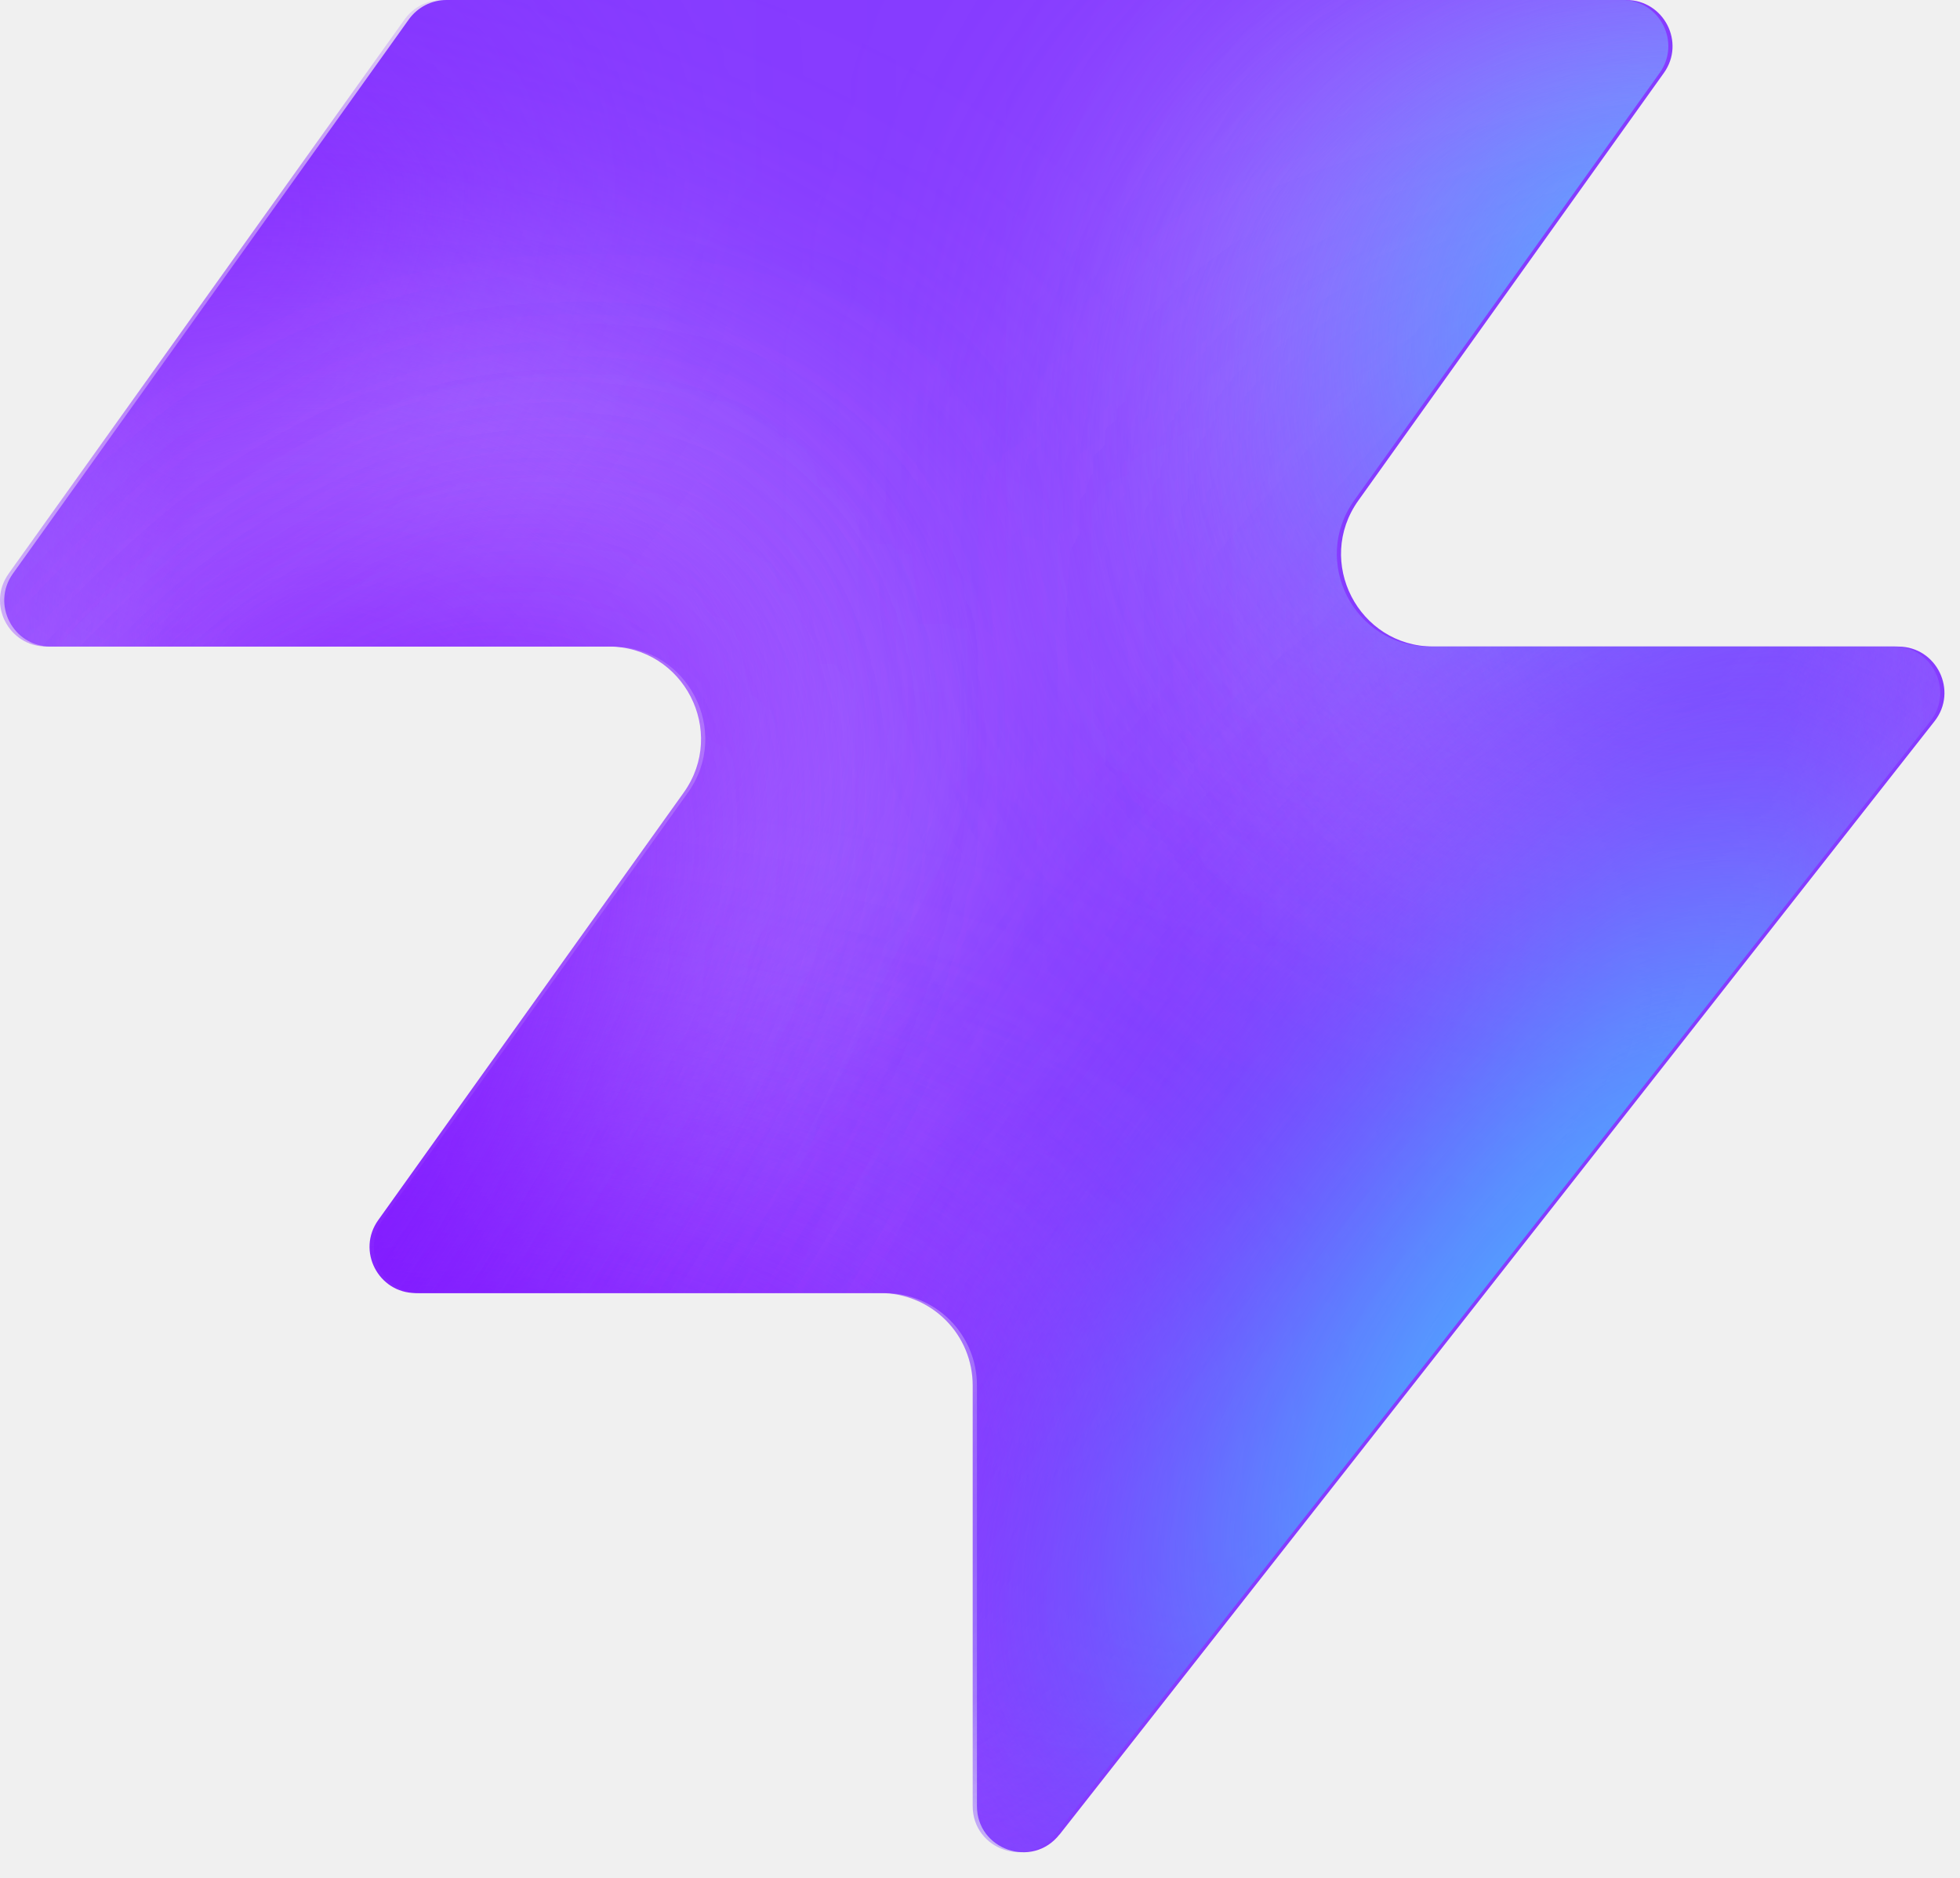
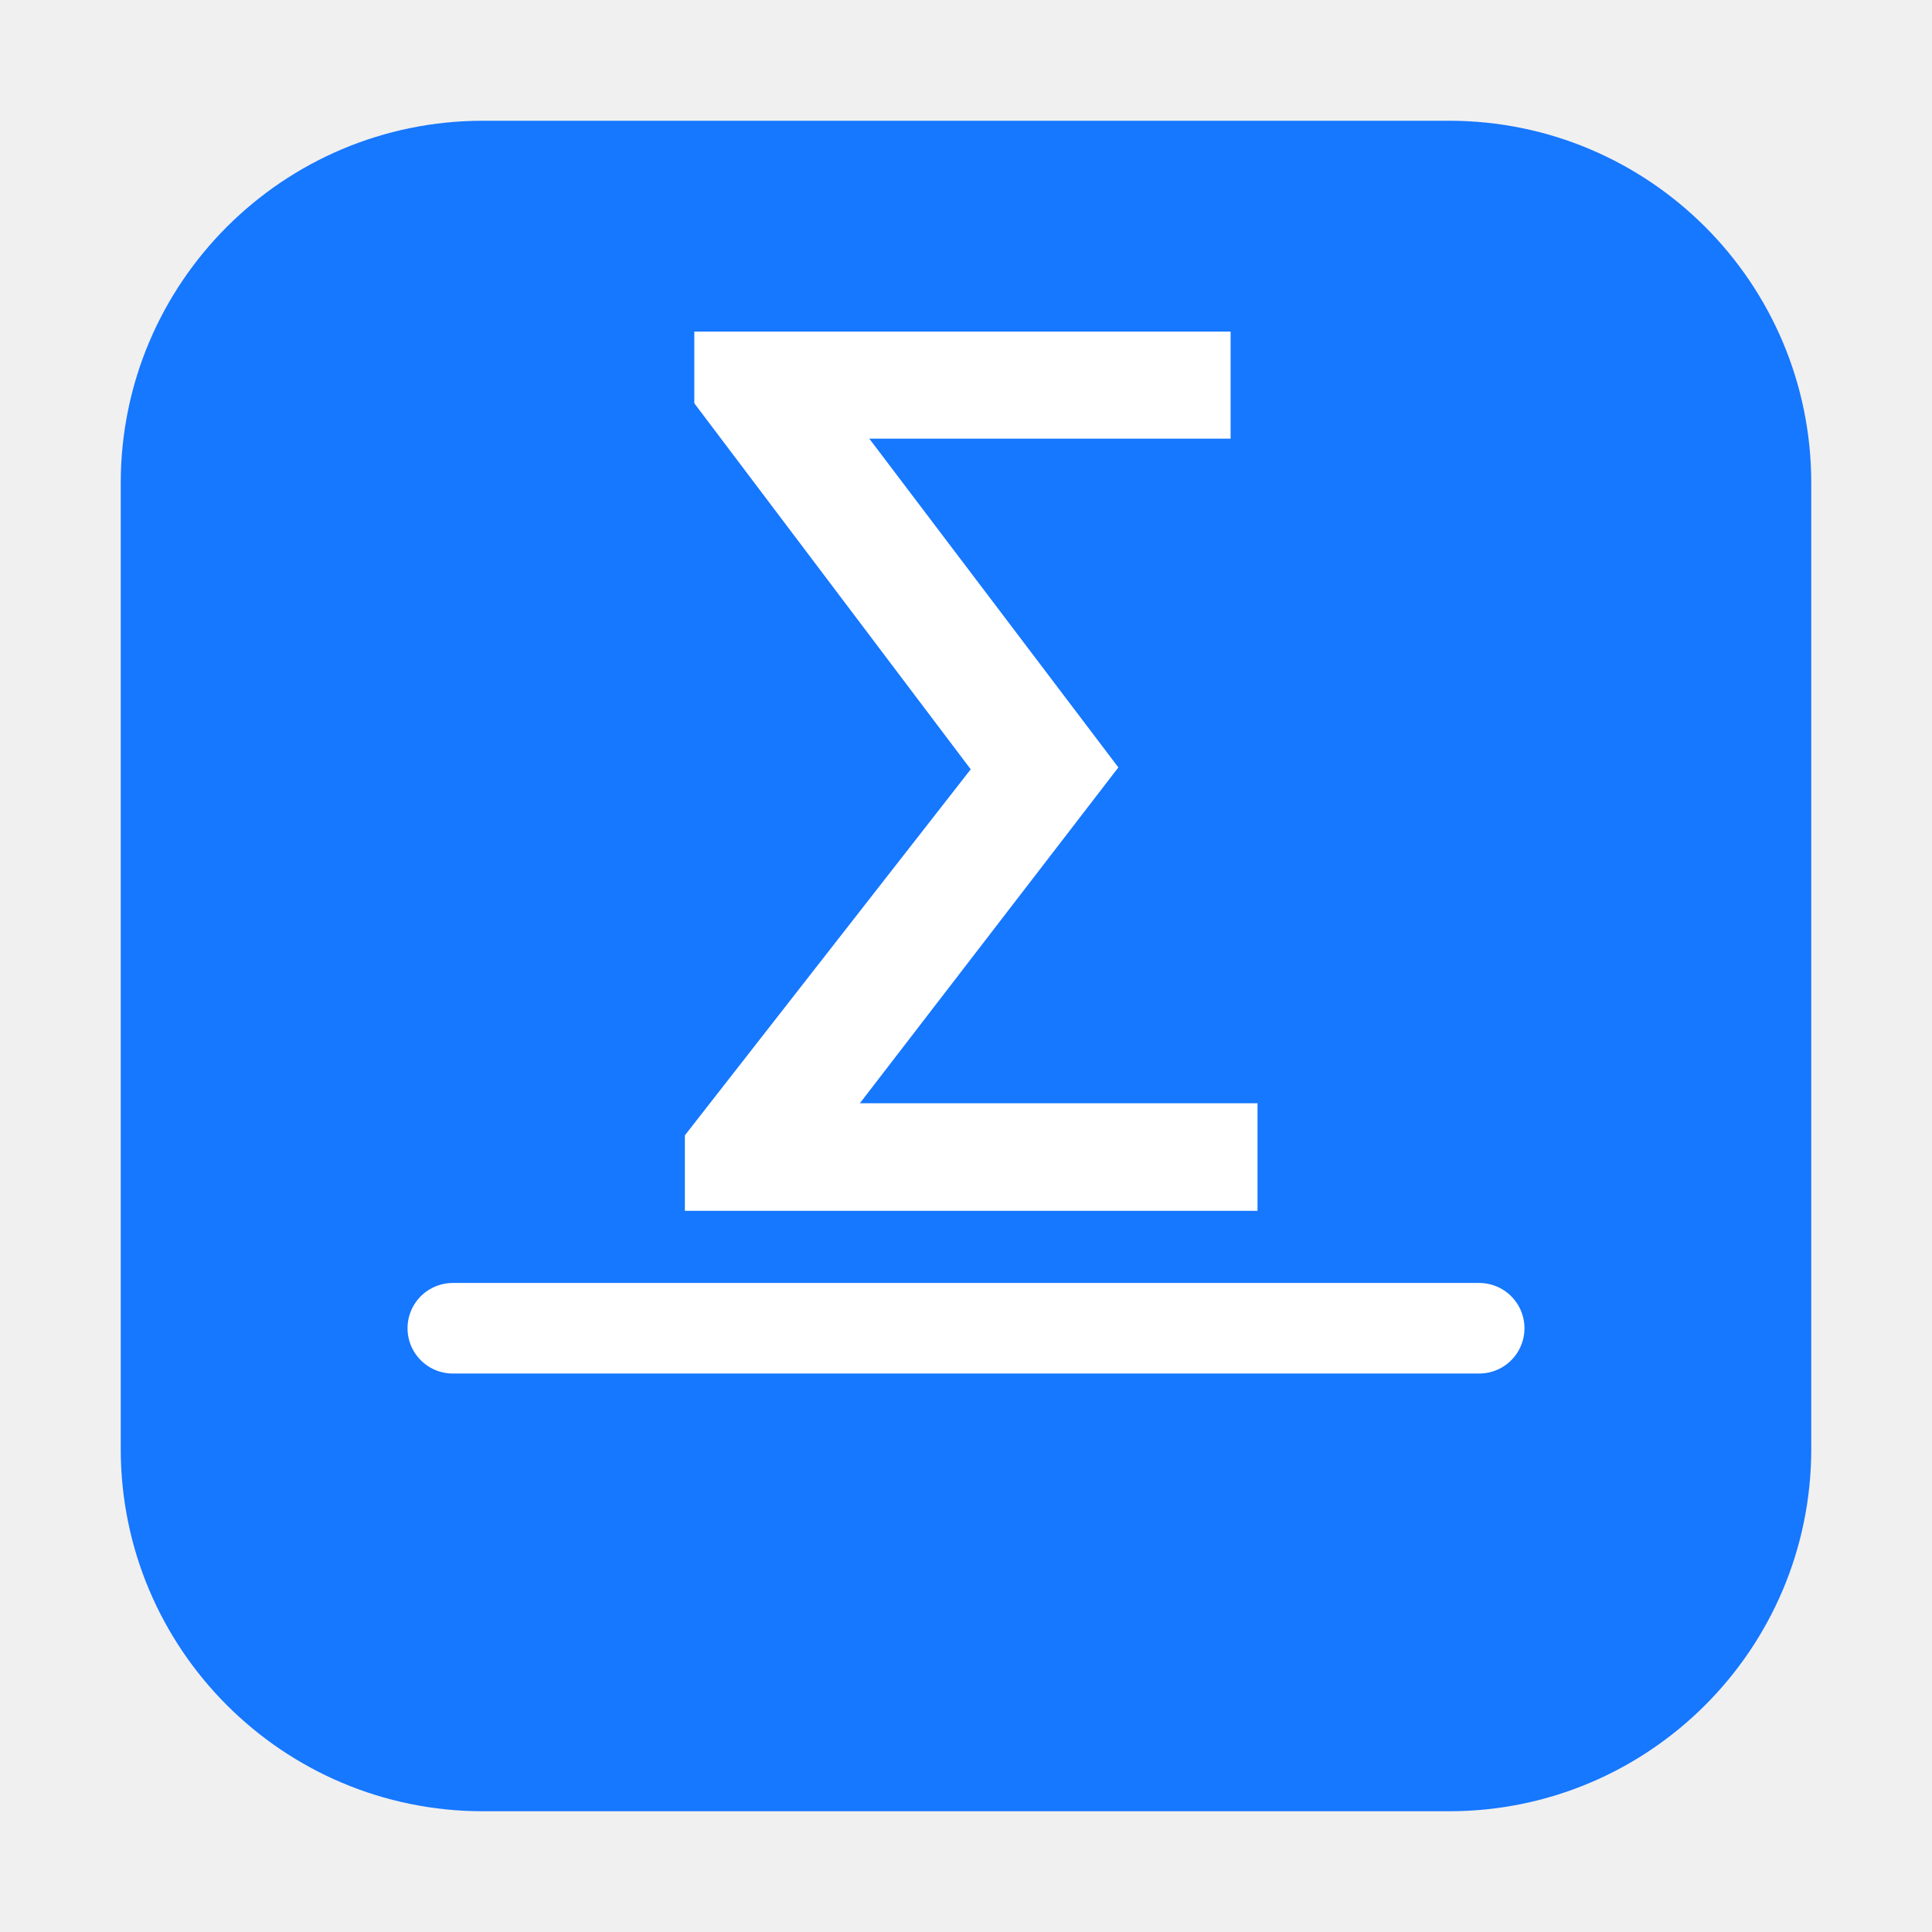
- <svg xmlns="http://www.w3.org/2000/svg" width="48" height="46" fill="none" viewBox="0 0 48 46">
-   <path fill="#863bff" d="M25.946 44.938c-.664.845-2.021.375-2.021-.698V33.937a2.26 2.26 0 0 0-2.262-2.262H10.287c-.92 0-1.456-1.04-.92-1.788l7.48-10.471c1.07-1.497 0-3.578-1.842-3.578H1.237c-.92 0-1.456-1.04-.92-1.788L10.013.474c.214-.297.556-.474.92-.474h28.894c.92 0 1.456 1.04.92 1.788l-7.48 10.471c-1.07 1.498 0 3.579 1.842 3.579h11.377c.943 0 1.473 1.088.89 1.83L25.947 44.94z" style="fill:#863bff;fill:color(display-p3 .525 .23 1);fill-opacity:1" />
-   <mask id="a" width="48" height="46" x="0" y="0" maskUnits="userSpaceOnUse" style="mask-type:alpha">
-     <path fill="#000" d="M25.842 44.938c-.664.844-2.021.375-2.021-.698V33.937a2.26 2.26 0 0 0-2.262-2.262H10.183c-.92 0-1.456-1.04-.92-1.788l7.48-10.471c1.07-1.498 0-3.579-1.842-3.579H1.133c-.92 0-1.456-1.04-.92-1.787L9.91.473c.214-.297.556-.474.92-.474h28.894c.92 0 1.456 1.04.92 1.788l-7.48 10.471c-1.07 1.498 0 3.578 1.842 3.578h11.377c.943 0 1.473 1.088.89 1.832L25.843 44.94z" style="fill:#000;fill-opacity:1" />
-   </mask>
-   <g mask="url(#a)">
-     <g filter="url(#b)">
-       <ellipse cx="5.508" cy="14.704" fill="#ede6ff" rx="5.508" ry="14.704" style="fill:#ede6ff;fill:color(display-p3 .927 .903 1);fill-opacity:1" transform="matrix(.00324 1 1 -.00324 -4.47 31.516)" />
-     </g>
-     <g filter="url(#c)">
-       <ellipse cx="10.399" cy="29.851" fill="#ede6ff" rx="10.399" ry="29.851" style="fill:#ede6ff;fill:color(display-p3 .927 .903 1);fill-opacity:1" transform="matrix(.00324 1 1 -.00324 -39.328 7.883)" />
-     </g>
-     <g filter="url(#d)">
-       <ellipse cx="5.508" cy="30.487" fill="#7e14ff" rx="5.508" ry="30.487" style="fill:#7e14ff;fill:color(display-p3 .492 .077 1);fill-opacity:1" transform="rotate(89.814 -25.913 -14.639)scale(1 -1)" />
-     </g>
-     <g filter="url(#e)">
-       <ellipse cx="5.508" cy="30.599" fill="#7e14ff" rx="5.508" ry="30.599" style="fill:#7e14ff;fill:color(display-p3 .492 .077 1);fill-opacity:1" transform="rotate(89.814 -32.644 -3.334)scale(1 -1)" />
-     </g>
-     <g filter="url(#f)">
-       <ellipse cx="5.508" cy="30.599" fill="#7e14ff" rx="5.508" ry="30.599" style="fill:#7e14ff;fill:color(display-p3 .492 .077 1);fill-opacity:1" transform="matrix(.00324 1 1 -.00324 -34.34 30.47)" />
-     </g>
-     <g filter="url(#g)">
-       <ellipse cx="14.072" cy="22.078" fill="#ede6ff" rx="14.072" ry="22.078" style="fill:#ede6ff;fill:color(display-p3 .927 .903 1);fill-opacity:1" transform="rotate(93.35 24.506 48.493)scale(-1 1)" />
-     </g>
-     <g filter="url(#h)">
-       <ellipse cx="3.47" cy="21.501" fill="#7e14ff" rx="3.47" ry="21.501" style="fill:#7e14ff;fill:color(display-p3 .492 .077 1);fill-opacity:1" transform="rotate(89.009 28.708 47.59)scale(-1 1)" />
-     </g>
-     <g filter="url(#i)">
-       <ellipse cx="3.47" cy="21.501" fill="#7e14ff" rx="3.47" ry="21.501" style="fill:#7e14ff;fill:color(display-p3 .492 .077 1);fill-opacity:1" transform="rotate(89.009 28.708 47.59)scale(-1 1)" />
-     </g>
-     <g filter="url(#j)">
-       <ellipse cx=".387" cy="8.972" fill="#7e14ff" rx="4.407" ry="29.108" style="fill:#7e14ff;fill:color(display-p3 .492 .077 1);fill-opacity:1" transform="rotate(39.51 .387 8.972)" />
-     </g>
-     <g filter="url(#k)">
-       <ellipse cx="47.523" cy="-6.092" fill="#7e14ff" rx="4.407" ry="29.108" style="fill:#7e14ff;fill:color(display-p3 .492 .077 1);fill-opacity:1" transform="rotate(37.892 47.523 -6.092)" />
-     </g>
-     <g filter="url(#l)">
-       <ellipse cx="41.412" cy="6.333" fill="#47bfff" rx="5.971" ry="9.665" style="fill:#47bfff;fill:color(display-p3 .28 .748 1);fill-opacity:1" transform="rotate(37.892 41.412 6.333)" />
-     </g>
-     <g filter="url(#m)">
-       <ellipse cx="-1.879" cy="38.332" fill="#7e14ff" rx="4.407" ry="29.108" style="fill:#7e14ff;fill:color(display-p3 .492 .077 1);fill-opacity:1" transform="rotate(37.892 -1.88 38.332)" />
-     </g>
-     <g filter="url(#n)">
-       <ellipse cx="-1.879" cy="38.332" fill="#7e14ff" rx="4.407" ry="29.108" style="fill:#7e14ff;fill:color(display-p3 .492 .077 1);fill-opacity:1" transform="rotate(37.892 -1.88 38.332)" />
-     </g>
-     <g filter="url(#o)">
-       <ellipse cx="35.651" cy="29.907" fill="#7e14ff" rx="4.407" ry="29.108" style="fill:#7e14ff;fill:color(display-p3 .492 .077 1);fill-opacity:1" transform="rotate(37.892 35.651 29.907)" />
-     </g>
-     <g filter="url(#p)">
-       <ellipse cx="38.418" cy="32.4" fill="#47bfff" rx="5.971" ry="15.297" style="fill:#47bfff;fill:color(display-p3 .28 .748 1);fill-opacity:1" transform="rotate(37.892 38.418 32.4)" />
-     </g>
-   </g>
-   <defs>
-     <filter id="b" width="60.045" height="41.654" x="-19.77" y="16.149" color-interpolation-filters="sRGB" filterUnits="userSpaceOnUse">
-       <feFlood flood-opacity="0" result="BackgroundImageFix" />
-       <feBlend in="SourceGraphic" in2="BackgroundImageFix" result="shape" />
-       <feGaussianBlur result="effect1_foregroundBlur_2002_17158" stdDeviation="7.659" />
-     </filter>
-     <filter id="c" width="90.34" height="51.437" x="-54.613" y="-7.533" color-interpolation-filters="sRGB" filterUnits="userSpaceOnUse">
-       <feFlood flood-opacity="0" result="BackgroundImageFix" />
-       <feBlend in="SourceGraphic" in2="BackgroundImageFix" result="shape" />
-       <feGaussianBlur result="effect1_foregroundBlur_2002_17158" stdDeviation="7.659" />
-     </filter>
-     <filter id="d" width="79.355" height="29.4" x="-49.64" y="2.03" color-interpolation-filters="sRGB" filterUnits="userSpaceOnUse">
-       <feFlood flood-opacity="0" result="BackgroundImageFix" />
-       <feBlend in="SourceGraphic" in2="BackgroundImageFix" result="shape" />
-       <feGaussianBlur result="effect1_foregroundBlur_2002_17158" stdDeviation="4.596" />
-     </filter>
-     <filter id="e" width="79.579" height="29.4" x="-45.045" y="20.029" color-interpolation-filters="sRGB" filterUnits="userSpaceOnUse">
-       <feFlood flood-opacity="0" result="BackgroundImageFix" />
-       <feBlend in="SourceGraphic" in2="BackgroundImageFix" result="shape" />
-       <feGaussianBlur result="effect1_foregroundBlur_2002_17158" stdDeviation="4.596" />
-     </filter>
-     <filter id="f" width="79.579" height="29.4" x="-43.513" y="21.178" color-interpolation-filters="sRGB" filterUnits="userSpaceOnUse">
-       <feFlood flood-opacity="0" result="BackgroundImageFix" />
-       <feBlend in="SourceGraphic" in2="BackgroundImageFix" result="shape" />
-       <feGaussianBlur result="effect1_foregroundBlur_2002_17158" stdDeviation="4.596" />
-     </filter>
-     <filter id="g" width="74.749" height="58.852" x="15.756" y="-17.901" color-interpolation-filters="sRGB" filterUnits="userSpaceOnUse">
-       <feFlood flood-opacity="0" result="BackgroundImageFix" />
-       <feBlend in="SourceGraphic" in2="BackgroundImageFix" result="shape" />
-       <feGaussianBlur result="effect1_foregroundBlur_2002_17158" stdDeviation="7.659" />
-     </filter>
-     <filter id="h" width="61.377" height="25.362" x="23.548" y="2.284" color-interpolation-filters="sRGB" filterUnits="userSpaceOnUse">
-       <feFlood flood-opacity="0" result="BackgroundImageFix" />
-       <feBlend in="SourceGraphic" in2="BackgroundImageFix" result="shape" />
-       <feGaussianBlur result="effect1_foregroundBlur_2002_17158" stdDeviation="4.596" />
-     </filter>
-     <filter id="i" width="61.377" height="25.362" x="23.548" y="2.284" color-interpolation-filters="sRGB" filterUnits="userSpaceOnUse">
-       <feFlood flood-opacity="0" result="BackgroundImageFix" />
-       <feBlend in="SourceGraphic" in2="BackgroundImageFix" result="shape" />
-       <feGaussianBlur result="effect1_foregroundBlur_2002_17158" stdDeviation="4.596" />
-     </filter>
-     <filter id="j" width="56.045" height="63.649" x="-27.636" y="-22.853" color-interpolation-filters="sRGB" filterUnits="userSpaceOnUse">
-       <feFlood flood-opacity="0" result="BackgroundImageFix" />
-       <feBlend in="SourceGraphic" in2="BackgroundImageFix" result="shape" />
-       <feGaussianBlur result="effect1_foregroundBlur_2002_17158" stdDeviation="4.596" />
-     </filter>
-     <filter id="k" width="54.814" height="64.646" x="20.116" y="-38.415" color-interpolation-filters="sRGB" filterUnits="userSpaceOnUse">
-       <feFlood flood-opacity="0" result="BackgroundImageFix" />
-       <feBlend in="SourceGraphic" in2="BackgroundImageFix" result="shape" />
-       <feGaussianBlur result="effect1_foregroundBlur_2002_17158" stdDeviation="4.596" />
-     </filter>
-     <filter id="l" width="33.541" height="35.313" x="24.641" y="-11.323" color-interpolation-filters="sRGB" filterUnits="userSpaceOnUse">
-       <feFlood flood-opacity="0" result="BackgroundImageFix" />
-       <feBlend in="SourceGraphic" in2="BackgroundImageFix" result="shape" />
-       <feGaussianBlur result="effect1_foregroundBlur_2002_17158" stdDeviation="4.596" />
-     </filter>
-     <filter id="m" width="54.814" height="64.646" x="-29.286" y="6.009" color-interpolation-filters="sRGB" filterUnits="userSpaceOnUse">
-       <feFlood flood-opacity="0" result="BackgroundImageFix" />
-       <feBlend in="SourceGraphic" in2="BackgroundImageFix" result="shape" />
-       <feGaussianBlur result="effect1_foregroundBlur_2002_17158" stdDeviation="4.596" />
-     </filter>
-     <filter id="n" width="54.814" height="64.646" x="-29.286" y="6.009" color-interpolation-filters="sRGB" filterUnits="userSpaceOnUse">
-       <feFlood flood-opacity="0" result="BackgroundImageFix" />
-       <feBlend in="SourceGraphic" in2="BackgroundImageFix" result="shape" />
-       <feGaussianBlur result="effect1_foregroundBlur_2002_17158" stdDeviation="4.596" />
-     </filter>
-     <filter id="o" width="54.814" height="64.646" x="8.244" y="-2.416" color-interpolation-filters="sRGB" filterUnits="userSpaceOnUse">
-       <feFlood flood-opacity="0" result="BackgroundImageFix" />
-       <feBlend in="SourceGraphic" in2="BackgroundImageFix" result="shape" />
-       <feGaussianBlur result="effect1_foregroundBlur_2002_17158" stdDeviation="4.596" />
-     </filter>
-     <filter id="p" width="39.409" height="43.623" x="18.713" y="10.588" color-interpolation-filters="sRGB" filterUnits="userSpaceOnUse">
-       <feFlood flood-opacity="0" result="BackgroundImageFix" />
-       <feBlend in="SourceGraphic" in2="BackgroundImageFix" result="shape" />
-       <feGaussianBlur result="effect1_foregroundBlur_2002_17158" stdDeviation="4.596" />
-     </filter>
-   </defs>
+ <svg xmlns="http://www.w3.org/2000/svg" width="128" height="128" viewBox="0 0 128 128">
+   <rect x="8" y="8" width="112" height="112" rx="24" fill="#1677FF" />
+   <text x="64" y="66" text-anchor="middle" font-size="64" font-weight="700" fill="white" font-family="Arial, sans-serif">∑</text>
+   <line x1="30" y1="88" x2="98" y2="88" stroke="white" stroke-width="6" stroke-linecap="round" />
</svg>
